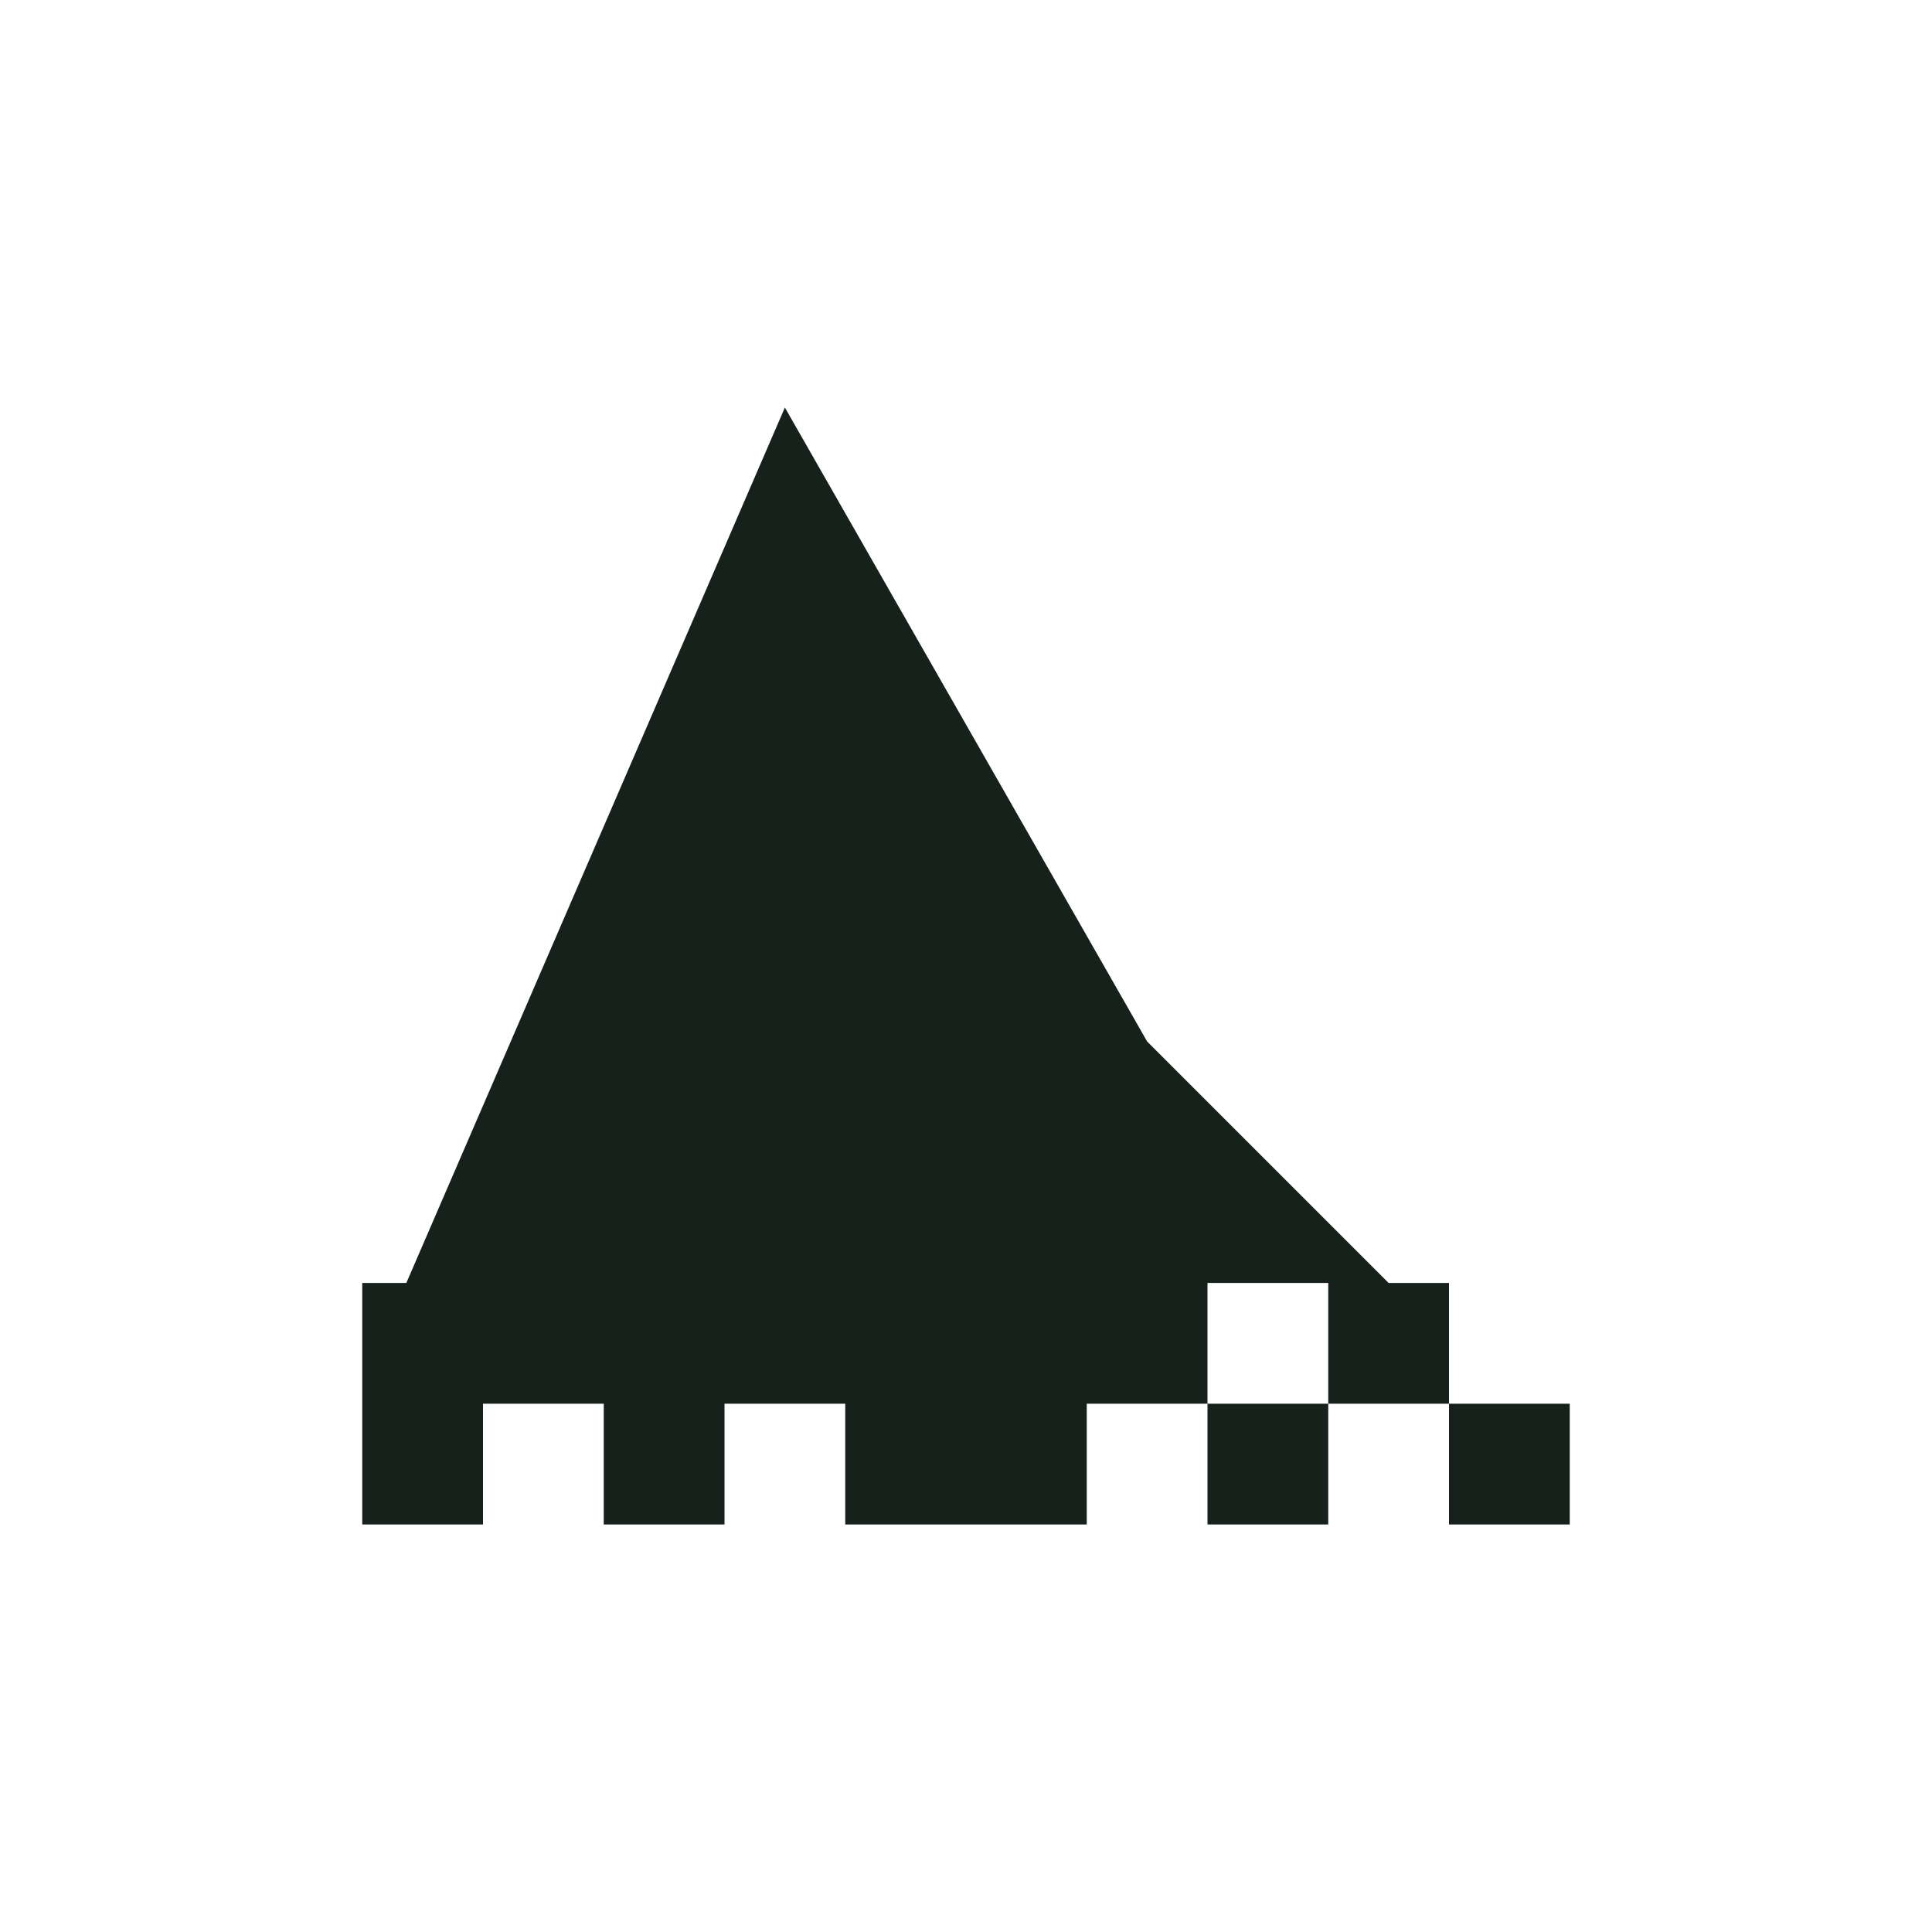
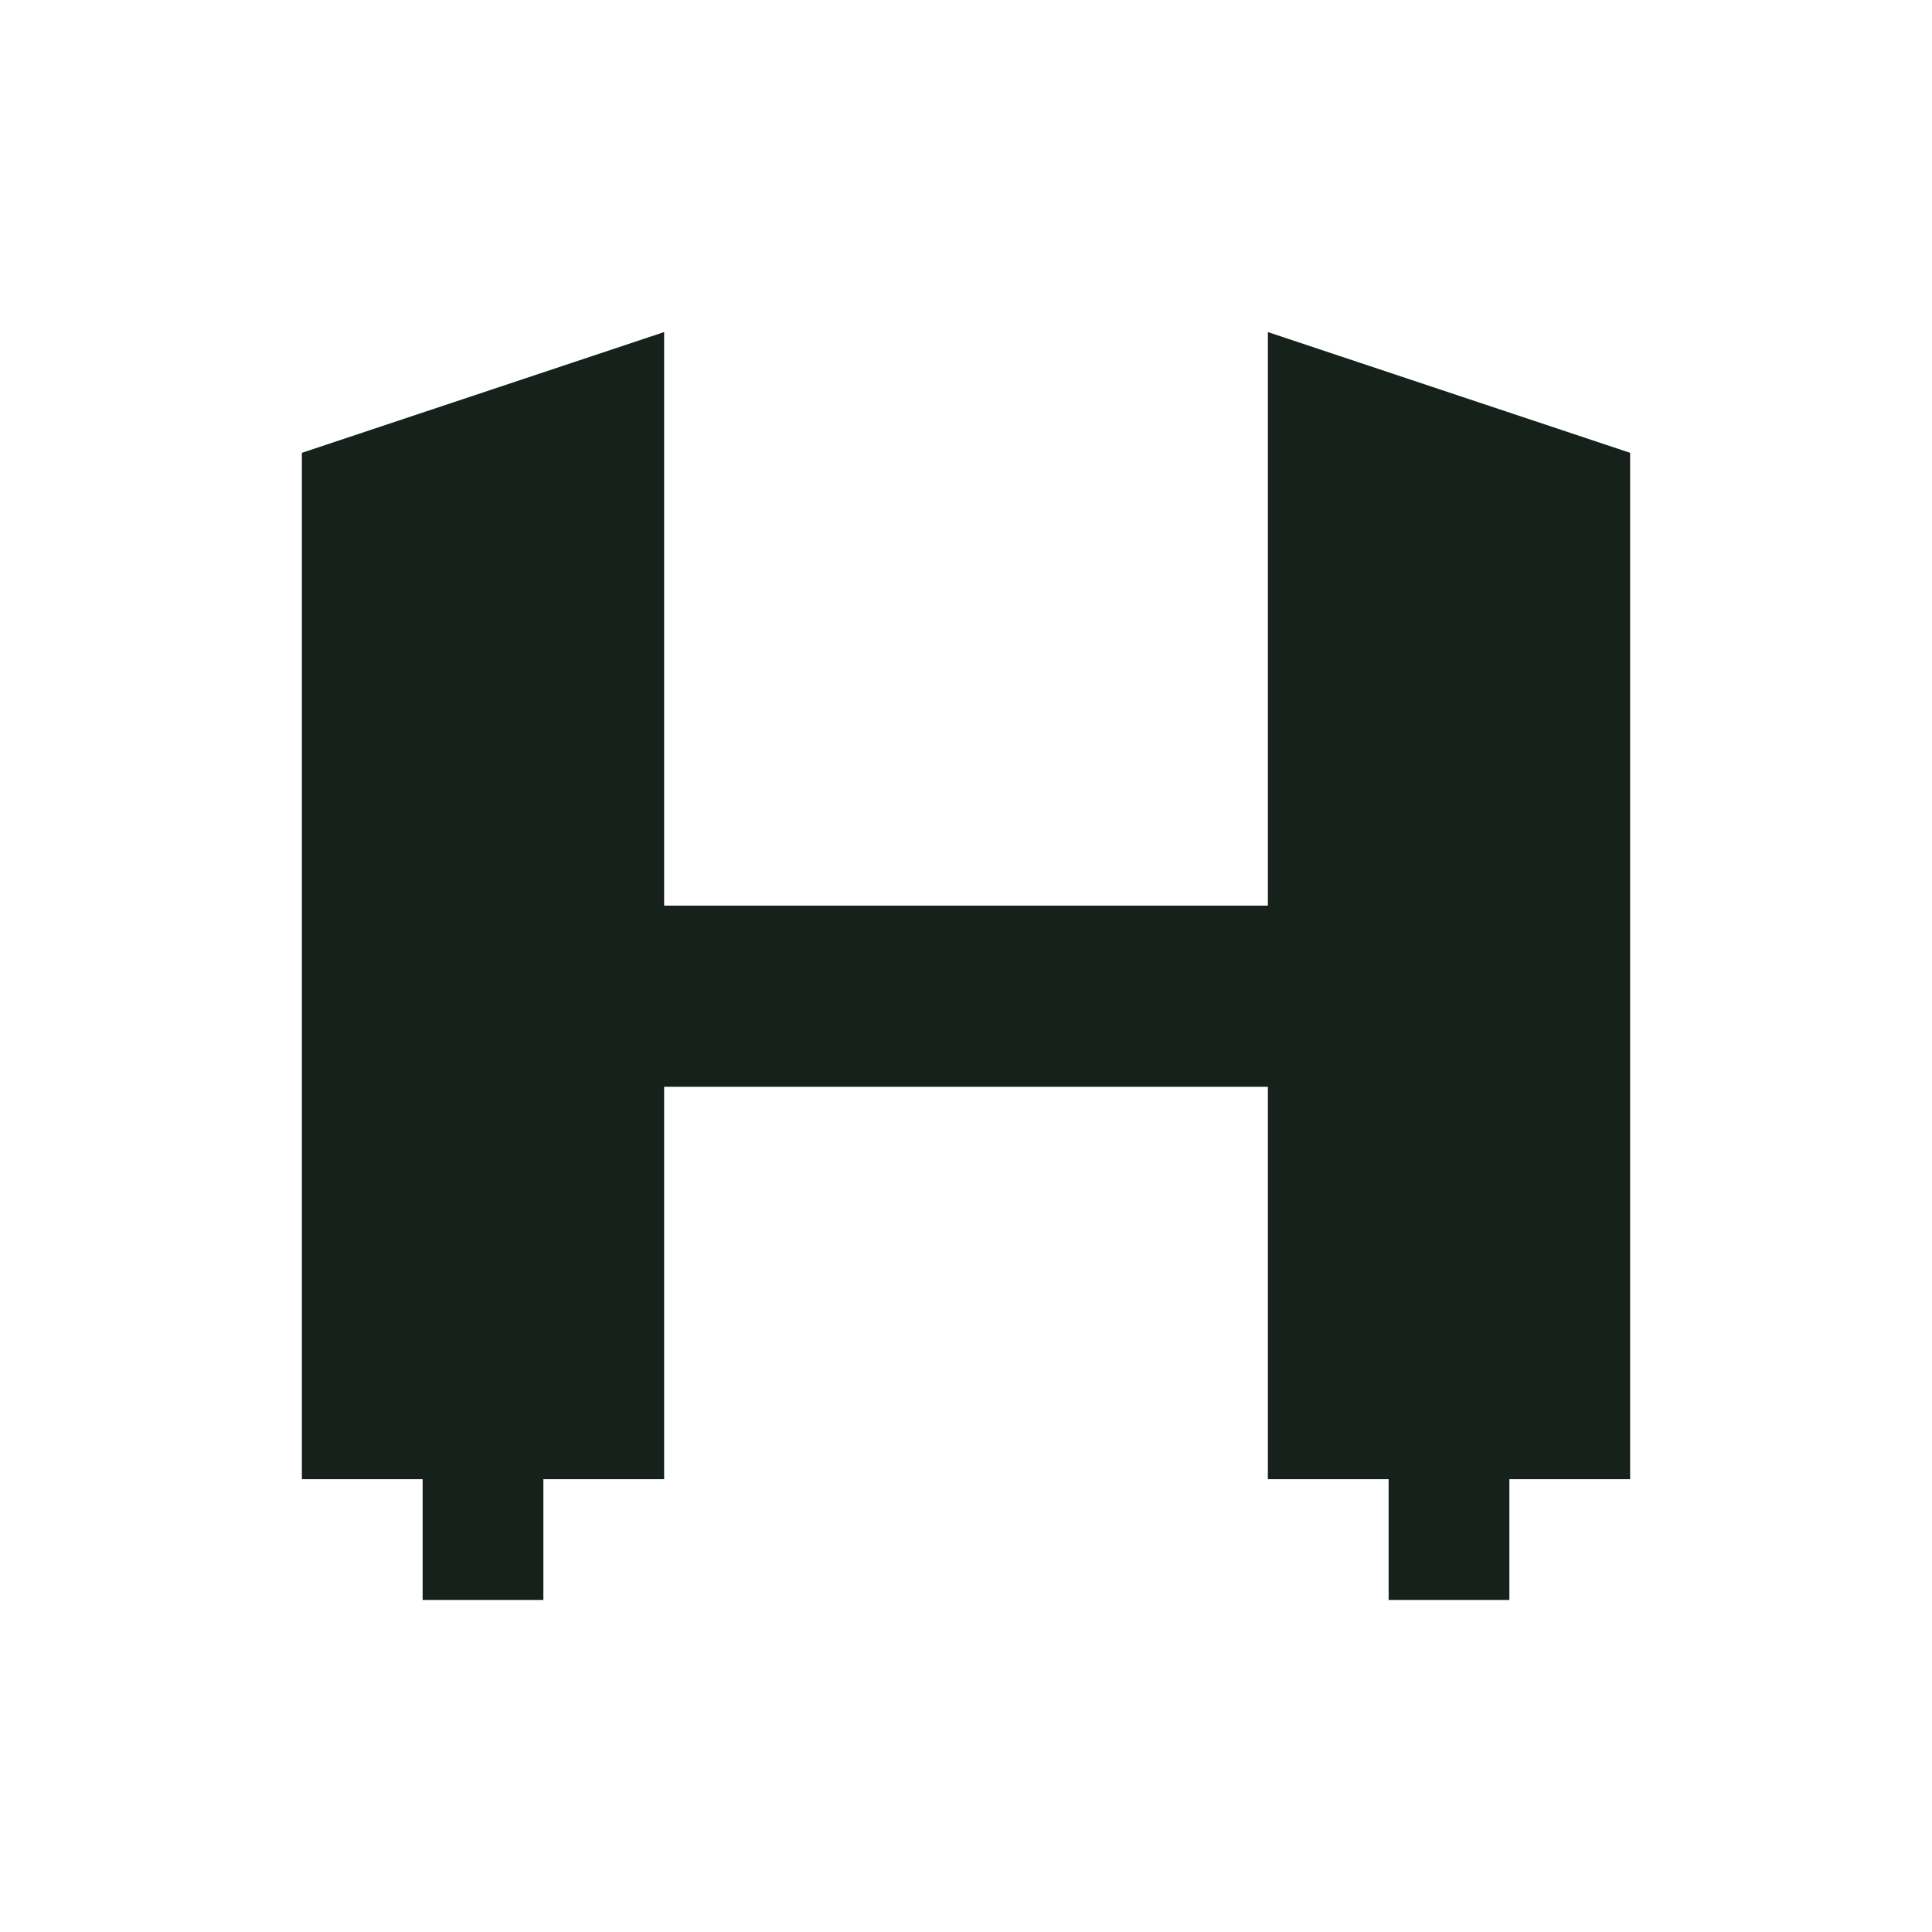
<svg xmlns="http://www.w3.org/2000/svg" viewBox="0 0 64 64" width="32" height="32">
-   <g transform="translate(0 0.5)">
-     <path d="M13.46 42L26 13L38 34L46 42ZM12 42h4v4h-4ZM16 42h4v4h-4ZM20 42h4v4h-4ZM24 42h4v4h-4ZM28 42h4v4h-4ZM32 42h4v4h-4ZM36 42h4v4h-4ZM44 42h4v4h-4ZM12 46h4v4h-4ZM20 46h4v4h-4ZM28 46h4v4h-4ZM32 46h4v4h-4ZM40 46h4v4h-4ZM48 46h4v4h-4Z" fill="#16211B" />
+   <g transform="translate(0 -1)">
+     <path d="M10 16L22 12L22 31L42 31L42 12L54 16L54 46L42 46L42 37L22 37L22 46L10 46ZM10 46h4v4h-4ZM14 46h4v4h-4ZM18 46h4v4h-4ZM14 50h4v4h-4ZM42 46h4v4h-4ZM46 46h4v4h-4ZM50 46h4v4h-4ZM46 50h4v4h-4Z" fill="#16211B" />
  </g>
</svg>
